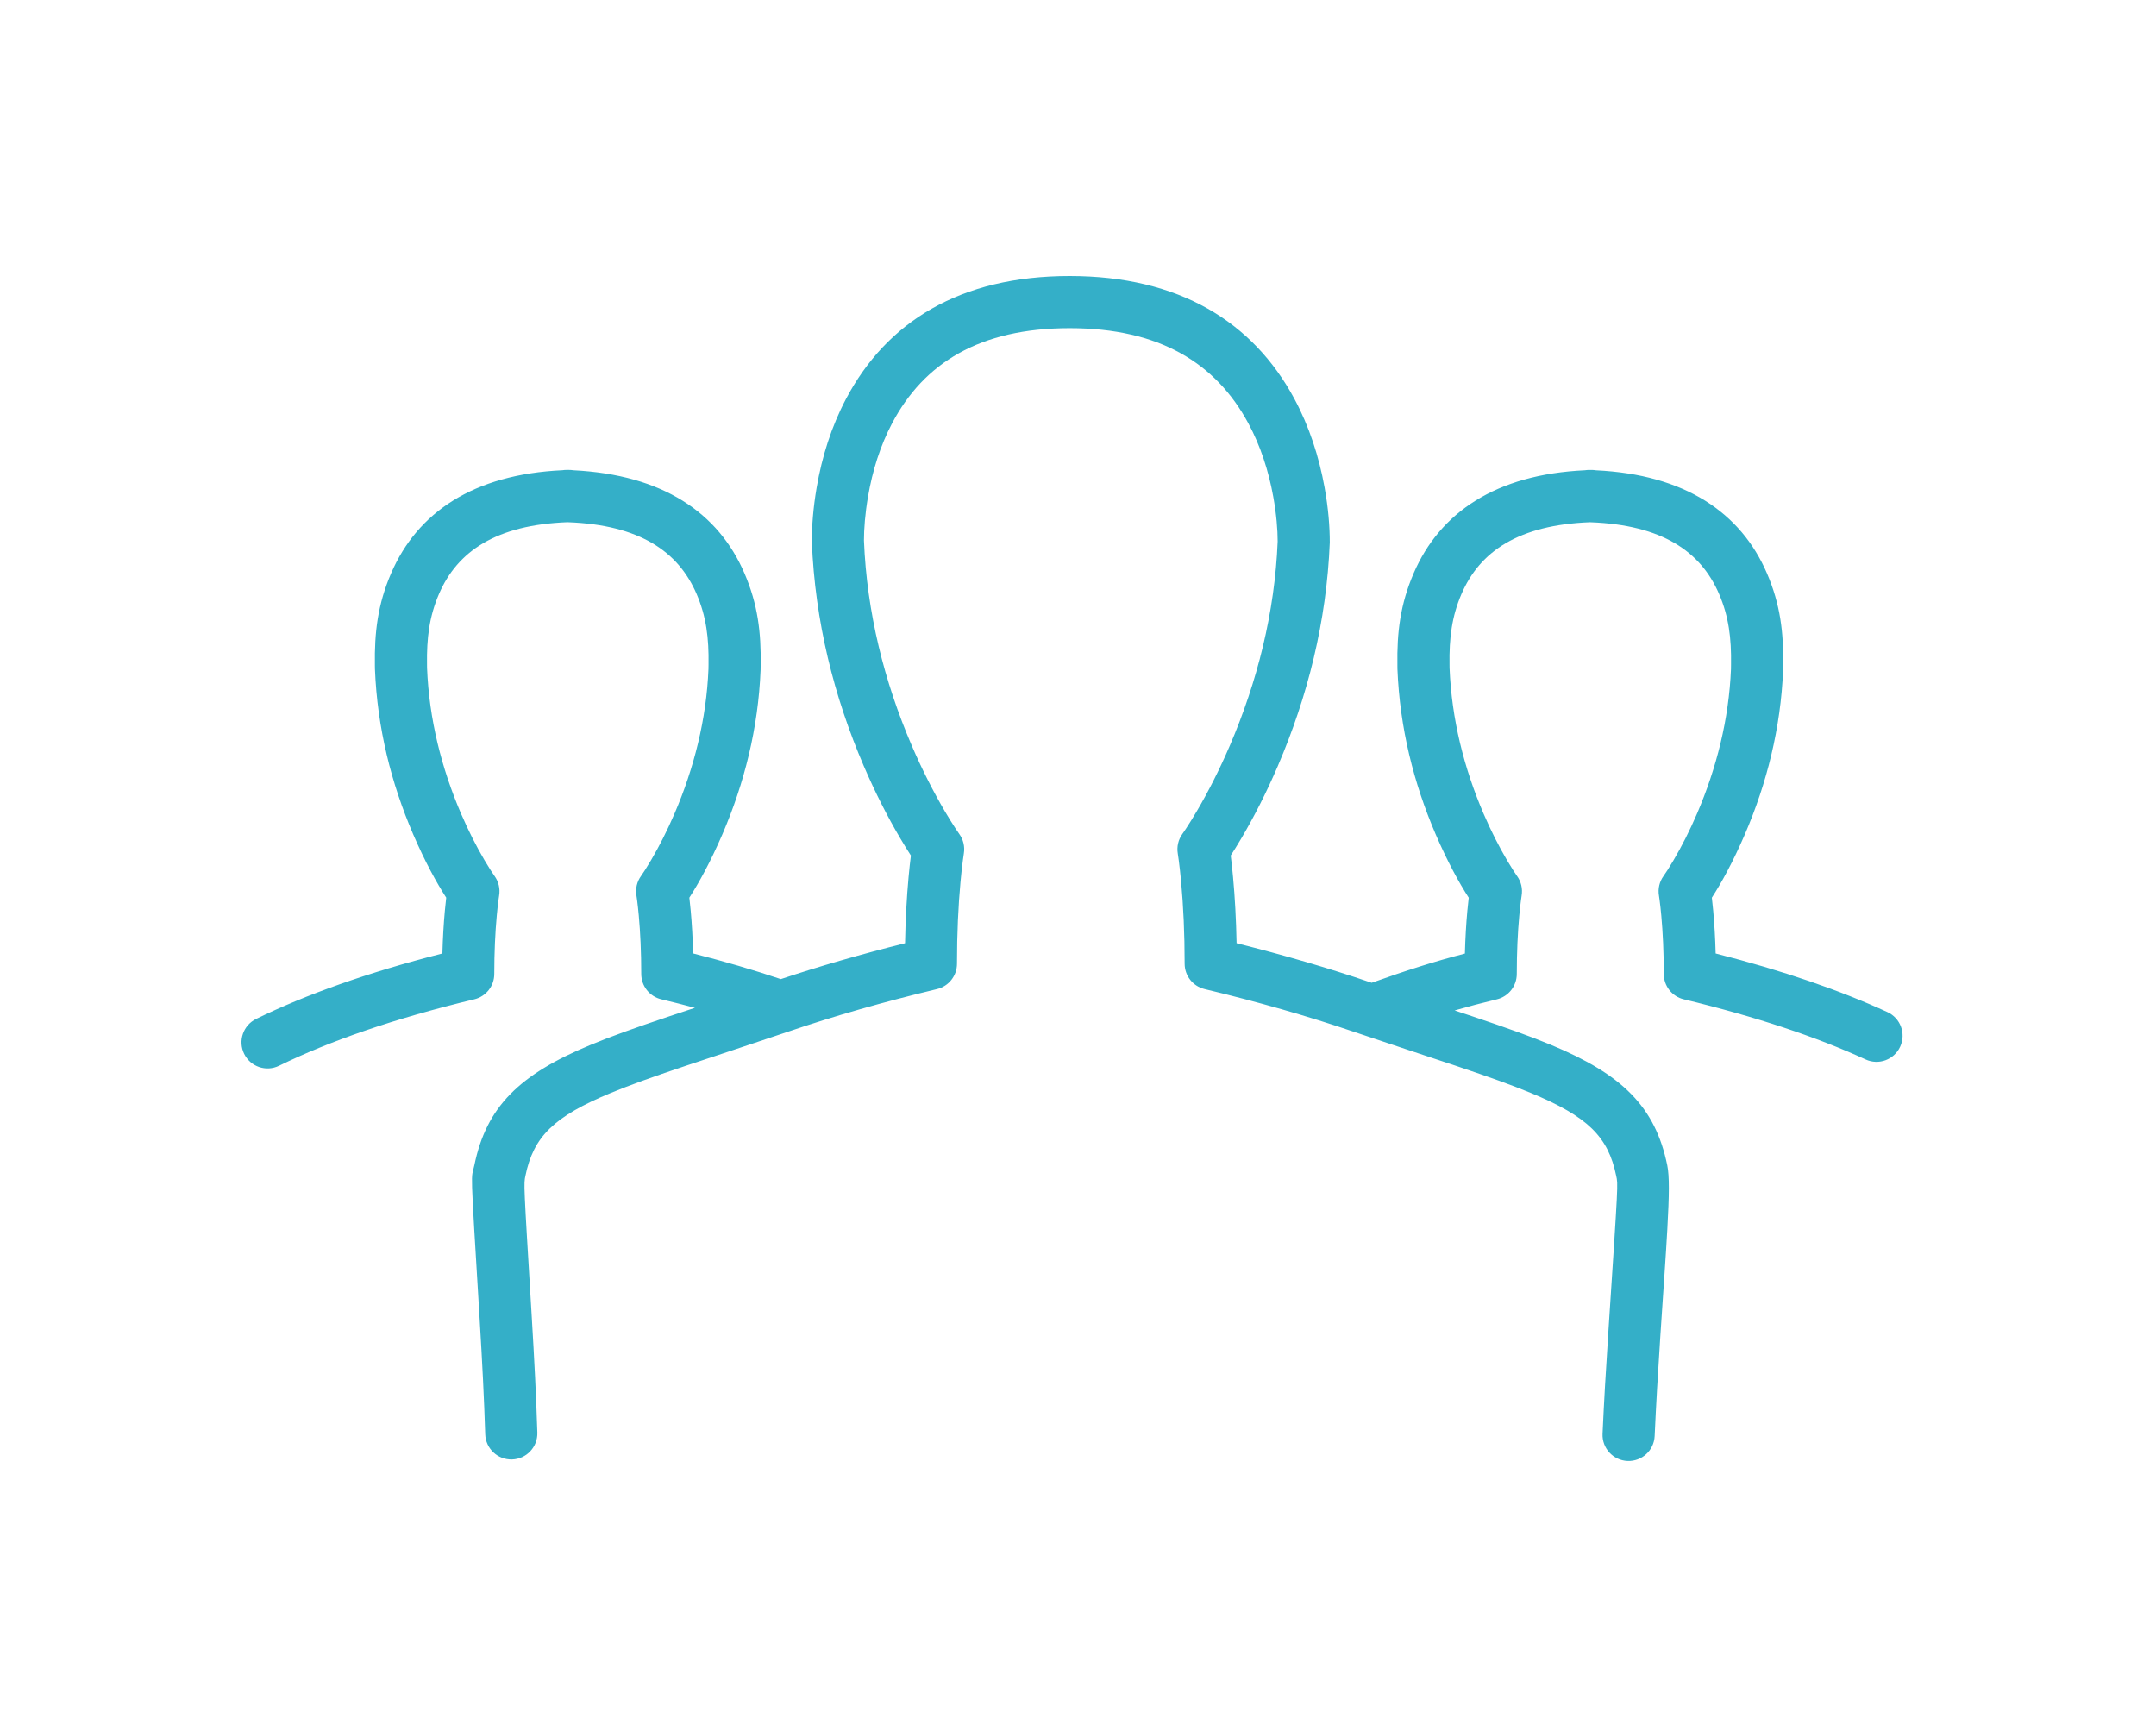
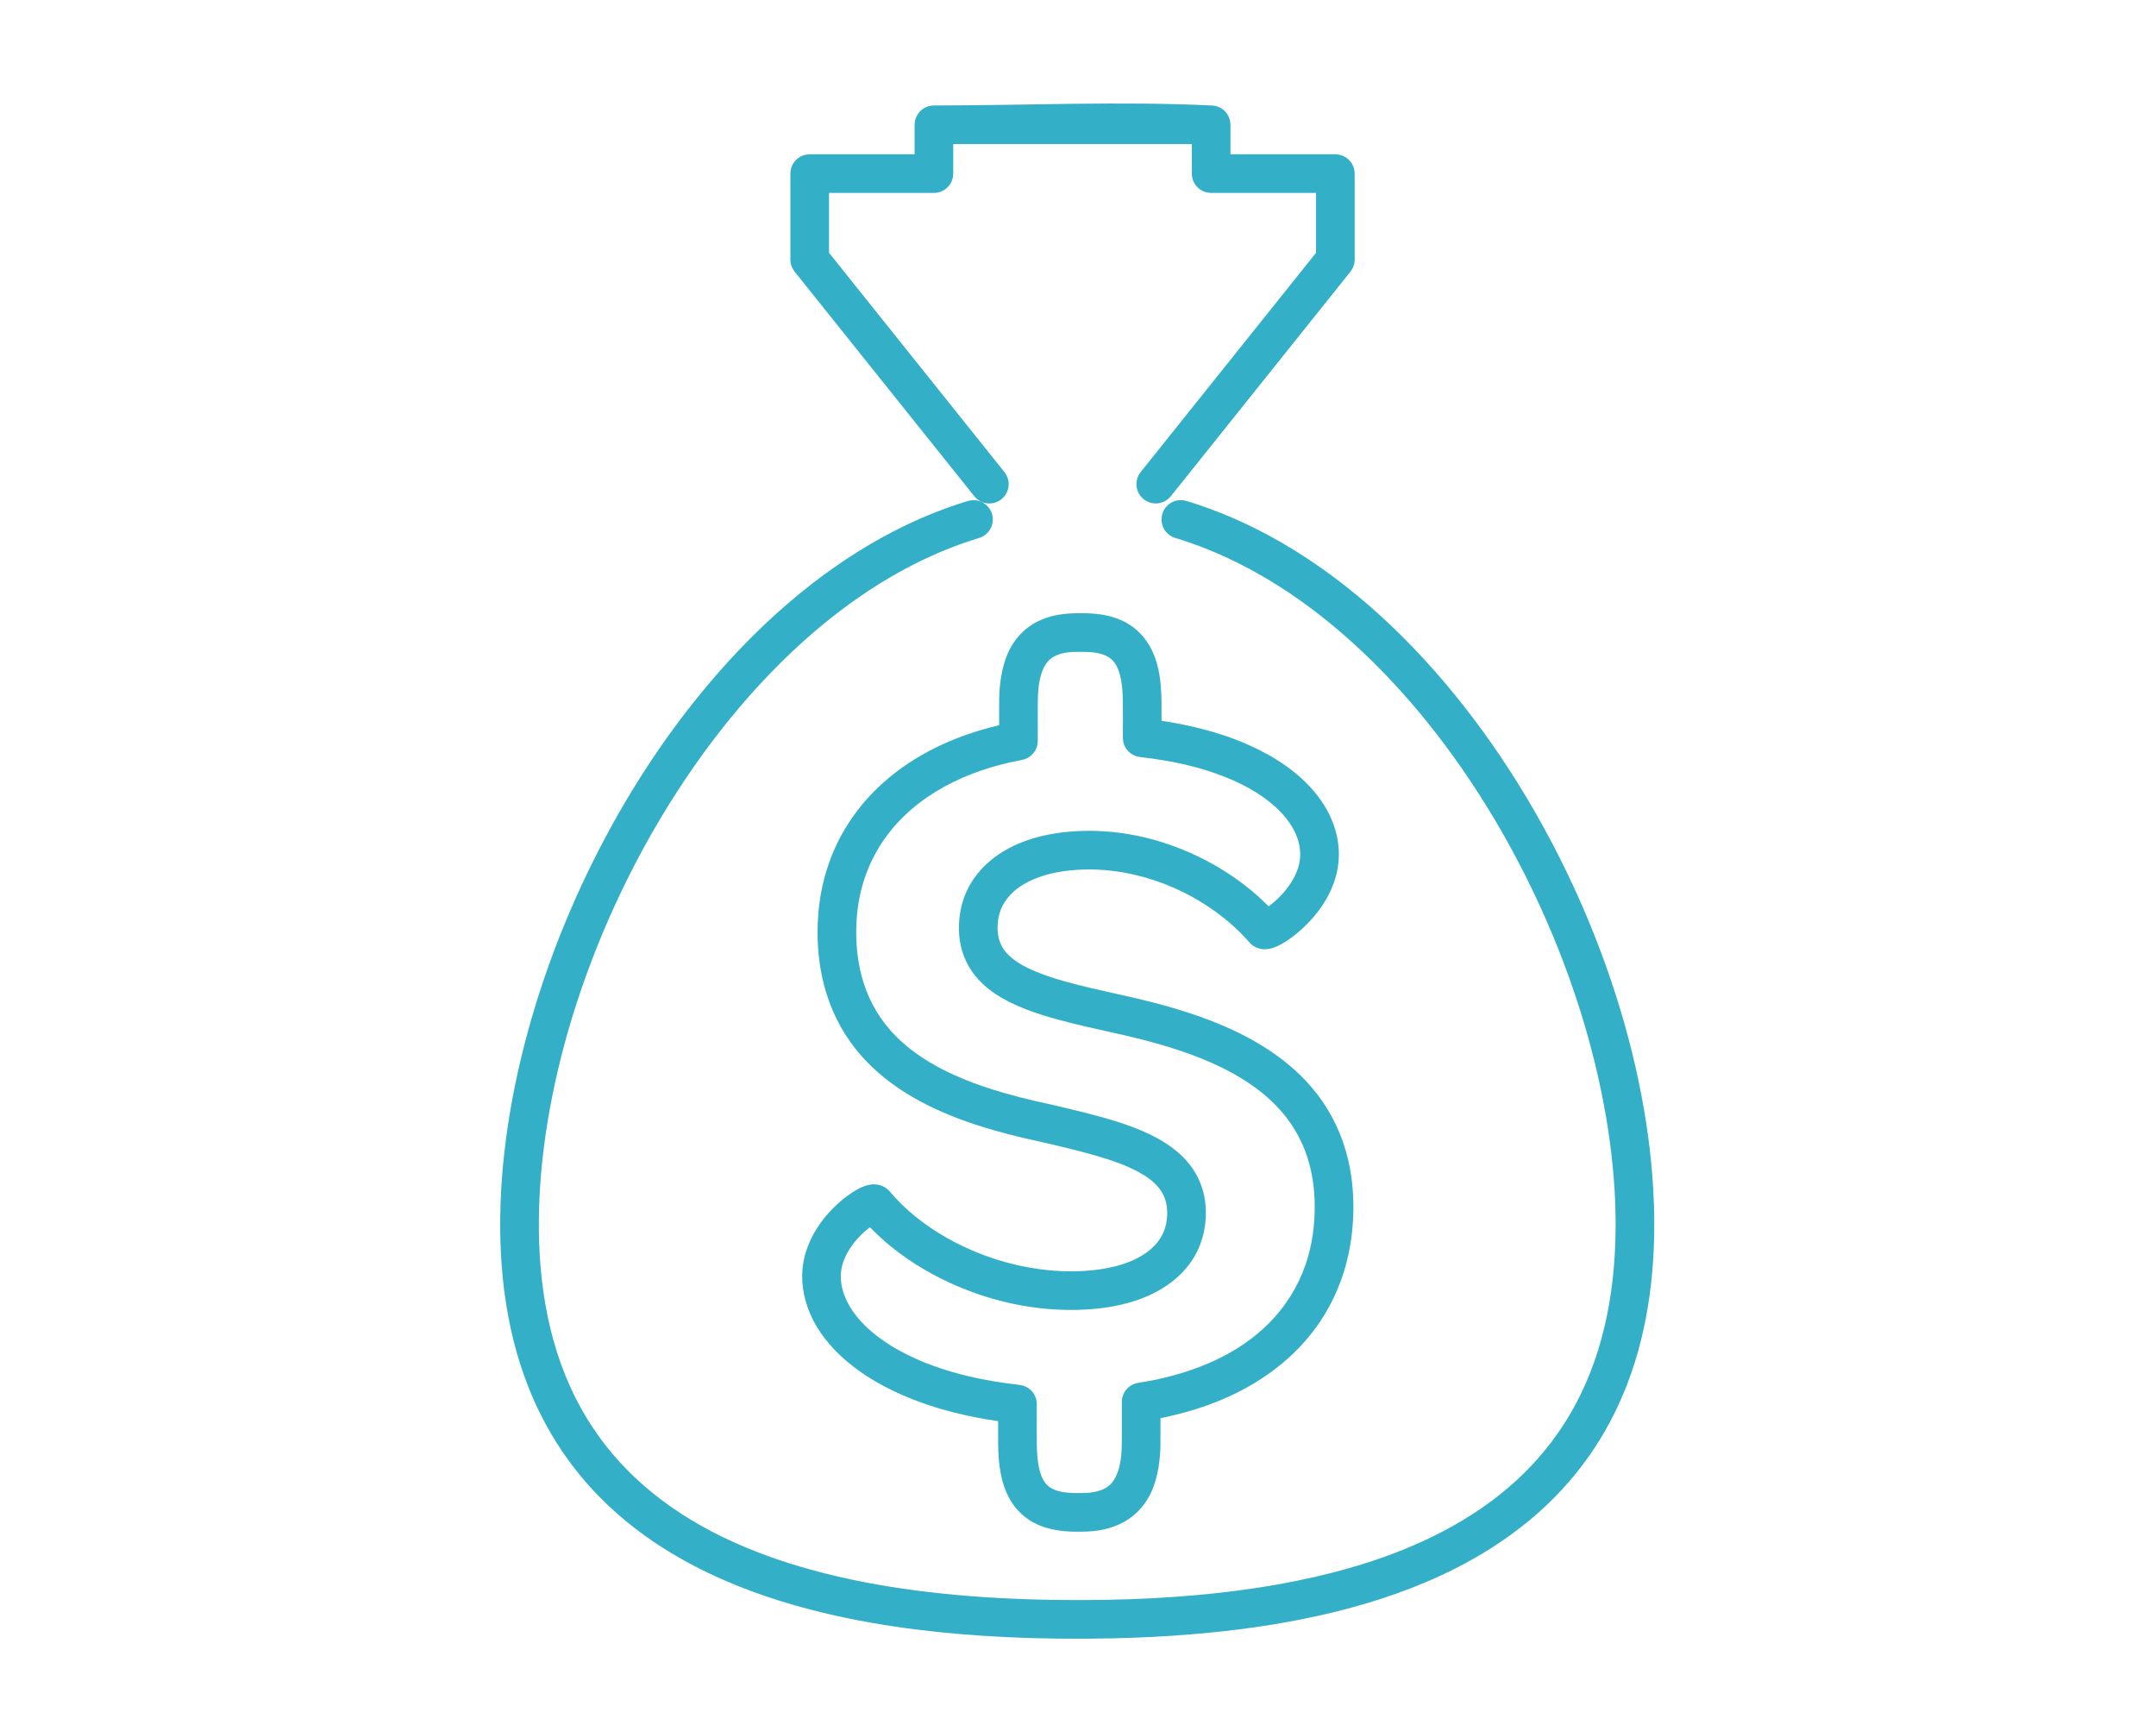
<svg xmlns="http://www.w3.org/2000/svg" width="125px" height="100px" viewBox="0 0 125 100" version="1.1">
  <defs />
  <g id="Symbols" stroke="none" stroke-width="1" fill="none" fill-rule="evenodd">
-     <g id="symbol-02" fill-rule="nonzero" fill="#34AFC8">
-       <path d="M33.034,27.251 C33.033,27.251 33.03,27.251 33.028,27.25 C33.03,27.25 33.032,27.251 33.034,27.251 Z M32.736,30.259 L32.728,30.259 C32.734,30.259 32.737,30.26 32.744,30.26 C32.742,30.26 32.739,30.26 32.736,30.259 Z M45.27,56.76 C43.699,56.232 42.007,55.736 40.186,55.272 C40.163,54.379 40.114,53.554 40.046,52.803 C40.019,52.51 39.992,52.255 39.967,52.039 C40.516,51.191 41.204,49.944 41.887,48.355 C43.153,45.407 43.964,42.208 44.097,38.843 C44.098,38.748 44.099,38.707 44.101,38.567 C44.132,36.661 43.936,35.033 43.164,33.239 C41.653,29.727 38.428,27.519 33.242,27.261 C33.178,27.258 33.114,27.255 33.05,27.253 L32.993,28.764 L34.505,28.752 C34.505,28.002 33.959,27.38 33.242,27.261 C33.161,27.248 33.078,27.241 32.993,27.241 C32.956,27.242 32.931,27.242 32.844,27.241 C32.763,27.241 32.685,27.247 32.608,27.259 C31.885,27.372 31.332,27.998 31.332,28.762 L32.844,28.762 L32.787,27.251 C32.727,27.254 32.667,27.256 32.608,27.259 C27.436,27.501 24.192,29.713 22.674,33.238 C21.901,35.033 21.705,36.662 21.735,38.569 C21.738,38.708 21.738,38.749 21.738,38.785 C21.873,42.21 22.684,45.409 23.951,48.357 C24.634,49.945 25.321,51.192 25.871,52.039 C25.845,52.255 25.818,52.511 25.791,52.803 C25.722,53.555 25.673,54.38 25.649,55.274 C21.31,56.378 17.735,57.657 14.848,59.069 C14.098,59.436 13.787,60.342 14.154,61.091 C14.521,61.841 15.426,62.152 16.176,61.785 C19.105,60.352 22.846,59.048 27.498,57.931 C28.178,57.768 28.657,57.16 28.657,56.461 C28.657,55.197 28.711,54.064 28.802,53.08 C28.833,52.739 28.866,52.443 28.899,52.194 C28.918,52.051 28.932,51.959 28.938,51.92 C29.005,51.521 28.91,51.112 28.672,50.783 C28.567,50.638 28.363,50.328 28.091,49.867 C27.628,49.081 27.163,48.175 26.728,47.163 C25.599,44.535 24.878,41.691 24.76,38.725 C24.761,38.724 24.76,38.658 24.758,38.521 C24.734,37.006 24.886,35.746 25.451,34.434 C26.521,31.949 28.78,30.428 32.902,30.272 C32.932,30.271 32.962,30.269 33.021,30.263 C33.775,30.175 34.354,29.535 34.355,28.752 L32.844,28.752 C32.844,28.752 32.808,30.263 32.825,30.266 C32.846,30.267 32.874,30.267 32.992,30.266 C33.058,30.264 33.066,30.263 33.103,30.259 C33.082,30.261 33.078,30.261 32.993,30.264 L32.993,28.752 L31.482,28.764 C31.482,29.529 32.051,30.165 32.825,30.266 C32.85,30.269 32.876,30.271 32.937,30.274 C37.058,30.428 39.318,31.949 40.387,34.434 C40.951,35.745 41.103,37.004 41.079,38.519 C41.076,38.656 41.075,38.722 41.075,38.783 C40.959,41.689 40.238,44.534 39.109,47.162 C38.674,48.173 38.209,49.08 37.747,49.865 C37.475,50.326 37.271,50.637 37.166,50.782 C36.929,51.109 36.833,51.518 36.9,51.916 C36.906,51.955 36.92,52.047 36.939,52.19 C36.971,52.44 37.004,52.736 37.035,53.077 C37.124,54.061 37.178,55.195 37.178,56.46 C37.178,57.159 37.658,57.767 38.338,57.93 C39.007,58.09 39.658,58.255 40.291,58.424 C39.473,58.695 38.863,58.897 38.786,58.923 C36.752,59.606 35.408,60.089 34.246,60.571 C30.116,62.283 28.197,64.156 27.501,67.555 C27.311,68.479 27.244,67.132 27.806,76.428 C27.964,79.026 28.068,81.102 28.132,83.143 C28.158,83.977 28.856,84.632 29.691,84.606 C30.525,84.58 31.18,83.882 31.154,83.047 C31.088,80.973 30.983,78.87 30.824,76.245 C30.354,68.482 30.363,68.649 30.463,68.162 C30.929,65.886 32.117,64.726 35.404,63.363 C36.486,62.915 37.775,62.451 39.747,61.789 C39.95,61.722 44.259,60.295 45.749,59.789 C48.33,58.911 51.185,58.091 54.325,57.338 C55.005,57.175 55.484,56.567 55.484,55.868 C55.484,54.1 55.56,52.512 55.687,51.131 C55.731,50.652 55.777,50.235 55.824,49.882 C55.851,49.677 55.871,49.542 55.881,49.482 C55.948,49.083 55.853,48.674 55.616,48.346 C55.583,48.3 55.51,48.195 55.402,48.032 C55.216,47.75 55.008,47.415 54.781,47.031 C54.129,45.923 53.474,44.646 52.861,43.221 C51.271,39.521 50.256,35.514 50.09,31.331 C50.091,30.67 50.153,29.796 50.327,28.782 C50.584,27.282 51.036,25.838 51.722,24.538 C53.562,21.049 56.799,19.023 62.014,19.023 C67.233,19.023 70.501,21.054 72.381,24.55 C73.082,25.852 73.55,27.298 73.821,28.796 C74.005,29.814 74.076,30.717 74.076,31.391 C73.909,35.513 72.894,39.519 71.305,43.219 C70.693,44.644 70.038,45.922 69.385,47.03 C69.159,47.415 68.95,47.749 68.764,48.032 C68.657,48.195 68.584,48.301 68.551,48.346 C68.314,48.674 68.218,49.083 68.286,49.482 C68.296,49.542 68.316,49.677 68.343,49.882 C68.389,50.235 68.436,50.652 68.48,51.131 C68.607,52.512 68.683,54.1 68.683,55.868 C68.683,56.567 69.162,57.175 69.842,57.338 C72.978,58.089 75.829,58.909 78.415,59.788 C79.905,60.294 84.207,61.719 84.418,61.789 C86.39,62.451 87.679,62.915 88.762,63.363 C92.047,64.726 93.236,65.886 93.703,68.162 C93.812,68.693 93.832,68.319 93.248,77.221 C93.101,79.459 92.994,81.308 92.913,83.115 C92.875,83.949 93.521,84.656 94.355,84.694 C95.188,84.731 95.895,84.086 95.933,83.252 C96.013,81.468 96.119,79.638 96.265,77.419 C96.299,76.896 96.334,76.371 96.38,75.696 C96.378,75.725 96.466,74.428 96.49,74.08 C96.574,72.832 96.627,71.997 96.668,71.254 C96.78,69.257 96.792,68.18 96.664,67.554 C95.967,64.155 94.048,62.283 89.92,60.571 C88.757,60.089 87.413,59.605 85.38,58.923 C85.316,58.902 84.913,58.768 84.337,58.577 C85.122,58.35 85.914,58.141 86.781,57.933 C87.46,57.769 87.939,57.162 87.939,56.463 C87.939,55.199 87.993,54.066 88.084,53.081 C88.115,52.741 88.148,52.445 88.181,52.196 C88.2,52.052 88.214,51.96 88.22,51.922 C88.288,51.523 88.192,51.113 87.955,50.785 C87.85,50.64 87.645,50.329 87.374,49.868 C86.911,49.082 86.446,48.175 86.011,47.163 C84.882,44.536 84.161,41.691 84.042,38.726 C84.044,38.725 84.043,38.659 84.04,38.523 C84.016,37.008 84.168,35.748 84.733,34.435 C85.803,31.951 88.063,30.43 92.185,30.274 C92.216,30.273 92.246,30.271 92.307,30.265 C93.06,30.175 93.638,29.536 93.639,28.754 L92.127,28.754 C92.127,28.754 92.092,30.264 92.103,30.267 C92.125,30.268 92.156,30.269 92.277,30.268 C92.341,30.266 92.352,30.265 92.386,30.261 C92.37,30.262 92.361,30.263 92.275,30.265 L92.275,28.754 L90.764,28.765 C90.764,29.531 91.334,30.167 92.103,30.267 C92.13,30.27 92.157,30.272 92.219,30.276 C96.341,30.43 98.6,31.95 99.669,34.435 C100.233,35.747 100.385,37.006 100.361,38.52 C100.359,38.657 100.358,38.723 100.358,38.785 C100.241,41.691 99.52,44.535 98.391,47.163 C97.957,48.175 97.492,49.081 97.029,49.867 C96.758,50.328 96.553,50.639 96.448,50.784 C96.211,51.111 96.115,51.52 96.182,51.919 C96.189,51.958 96.203,52.05 96.221,52.193 C96.254,52.443 96.287,52.739 96.318,53.079 C96.408,54.063 96.462,55.197 96.462,56.461 C96.462,57.16 96.941,57.768 97.62,57.931 C101.866,58.952 105.354,60.128 108.166,61.419 C108.925,61.767 109.822,61.434 110.17,60.675 C110.518,59.917 110.186,59.019 109.427,58.671 C106.691,57.415 103.392,56.274 99.47,55.274 C99.447,54.381 99.397,53.555 99.329,52.804 C99.302,52.511 99.275,52.256 99.249,52.04 C99.799,51.193 100.486,49.945 101.169,48.357 C102.435,45.409 103.246,42.209 103.38,38.845 C103.381,38.749 103.381,38.708 103.384,38.569 C103.414,36.662 103.218,35.034 102.446,33.24 C100.931,29.718 97.69,27.507 92.525,27.263 C92.461,27.26 92.396,27.257 92.332,27.255 L92.275,28.765 L93.787,28.754 C93.787,28.004 93.241,27.382 92.525,27.263 C92.444,27.249 92.36,27.242 92.275,27.242 C92.244,27.243 92.22,27.244 92.127,27.242 C92.047,27.242 91.969,27.249 91.892,27.261 C91.169,27.374 90.616,27.999 90.616,28.764 L92.127,28.764 L92.07,27.253 C92.011,27.255 91.951,27.258 91.892,27.261 C86.719,27.503 83.474,29.715 81.957,33.24 C81.184,35.035 80.987,36.664 81.018,38.571 C81.02,38.71 81.02,38.751 81.02,38.786 C81.156,42.211 81.967,45.41 83.233,48.357 C83.916,49.946 84.604,51.193 85.153,52.041 C85.127,52.257 85.1,52.512 85.073,52.805 C85.004,53.557 84.955,54.384 84.931,55.279 C83.127,55.748 81.536,56.256 79.525,56.973 C79.477,56.956 79.431,56.941 79.388,56.926 C77.034,56.125 74.473,55.375 71.695,54.679 C71.668,53.285 71.596,52.006 71.49,50.855 C71.444,50.351 71.398,49.93 71.355,49.596 C71.534,49.321 71.748,48.976 71.991,48.564 C72.706,47.349 73.419,45.959 74.083,44.412 C75.809,40.393 76.914,36.032 77.097,31.451 C77.099,30.546 77.014,29.466 76.796,28.259 C76.472,26.466 75.907,24.723 75.044,23.117 C72.645,18.659 68.367,16 62.014,16 C55.658,16 51.403,18.663 49.048,23.128 C48.201,24.734 47.654,26.477 47.347,28.271 C47.142,29.47 47.068,30.511 47.068,31.391 C47.251,36.033 48.356,40.395 50.084,44.415 C50.748,45.961 51.461,47.351 52.176,48.565 C52.419,48.977 52.633,49.321 52.812,49.596 C52.769,49.93 52.723,50.351 52.676,50.855 C52.571,52.006 52.499,53.285 52.472,54.68 C49.884,55.327 47.485,56.022 45.27,56.76 Z" id="Combined-Shape" />
+     <g id="symbol-02" fill="#34AFC8">
+       <path d="M68.625,29.003 L68.788,29.04 C69.033,29.115 69.276,29.192 69.519,29.273 C70.374,29.565 71.215,29.898 72.036,30.277 C76.323,32.258 80.039,35.348 83.151,38.867 C84.75,40.675 86.201,42.611 87.512,44.637 C88.921,46.812 90.169,49.092 91.254,51.445 C92.328,53.777 93.243,56.183 93.978,58.643 C94.609,60.759 95.108,62.917 95.443,65.1 C95.585,66.023 95.697,66.95 95.776,67.88 C95.831,68.53 95.87,69.181 95.892,69.834 C96.008,73.373 95.609,76.975 94.322,80.293 C94.112,80.832 93.88,81.362 93.625,81.882 C93.277,82.589 92.885,83.274 92.452,83.933 C91.787,84.943 91.024,85.888 90.177,86.752 C88.511,88.454 86.536,89.828 84.416,90.906 C82.207,92.029 79.848,92.838 77.445,93.431 C76.72,93.611 75.99,93.77 75.256,93.913 C74.377,94.084 73.493,94.229 72.606,94.354 C71.43,94.519 70.248,94.647 69.064,94.744 C67.565,94.867 66.062,94.94 64.558,94.975 C62.467,95.023 60.373,95.003 58.283,94.902 C54.77,94.732 51.252,94.333 47.826,93.519 C45.519,92.97 43.25,92.229 41.108,91.208 C40.395,90.868 39.699,90.495 39.019,90.093 C37.505,89.197 36.092,88.116 34.849,86.869 C33.996,86.013 33.225,85.076 32.551,84.072 C32.113,83.419 31.716,82.738 31.363,82.035 C31.103,81.52 30.867,80.993 30.654,80.457 C29.219,76.853 28.845,72.907 29.053,69.058 C29.096,68.269 29.164,67.481 29.254,66.696 C29.362,65.76 29.501,64.827 29.67,63.899 C29.891,62.678 30.163,61.466 30.478,60.266 C30.873,58.765 31.337,57.283 31.863,55.824 C32.593,53.799 33.443,51.818 34.404,49.892 C36.254,46.184 38.517,42.667 41.205,39.509 C43.291,37.058 45.643,34.816 48.274,32.957 C50.093,31.672 52.047,30.571 54.116,29.744 C54.594,29.553 55.078,29.376 55.568,29.215 C55.69,29.175 55.812,29.136 55.935,29.098 C56.103,29.046 56.266,28.994 56.445,28.994 C56.961,28.995 57.422,29.363 57.536,29.867 C57.56,29.976 57.568,30.089 57.56,30.2 C57.551,30.312 57.526,30.421 57.485,30.526 C57.403,30.734 57.257,30.915 57.072,31.041 C56.948,31.125 56.909,31.132 56.771,31.185 C56.547,31.254 56.324,31.325 56.101,31.399 C55.378,31.647 54.667,31.926 53.971,32.241 C50.621,33.76 47.642,36.027 45.057,38.626 C44.5,39.187 43.959,39.765 43.435,40.358 C41.911,42.081 40.528,43.929 39.278,45.86 C37.927,47.946 36.731,50.131 35.691,52.388 C34.718,54.501 33.881,56.677 33.197,58.901 C32.577,60.919 32.083,62.978 31.743,65.062 C31.6,65.938 31.486,66.817 31.402,67.7 C31.332,68.435 31.283,69.171 31.259,69.909 C31.134,73.703 31.641,77.604 33.364,81.028 C33.676,81.647 34.026,82.248 34.412,82.823 C34.979,83.668 35.624,84.458 36.335,85.185 C36.674,85.531 37.028,85.862 37.394,86.179 C40.135,88.547 43.533,90.035 46.999,90.993 C47.558,91.148 48.121,91.289 48.687,91.418 C50.6,91.856 52.543,92.158 54.494,92.366 C56.728,92.604 58.974,92.719 61.221,92.75 C64.918,92.8 68.63,92.65 72.294,92.135 C73.261,91.999 74.224,91.837 75.181,91.643 C75.873,91.503 76.562,91.346 77.245,91.171 C77.798,91.029 78.348,90.875 78.893,90.707 C82.193,89.69 85.397,88.149 87.952,85.79 C88.342,85.43 88.716,85.052 89.071,84.656 C89.688,83.97 90.247,83.233 90.74,82.454 C91.059,81.949 91.351,81.428 91.614,80.892 C93.284,77.499 93.775,73.652 93.652,69.907 C93.628,69.17 93.579,68.433 93.509,67.698 C93.413,66.687 93.276,65.68 93.104,64.679 C92.744,62.591 92.231,60.53 91.593,58.51 C90.848,56.157 89.933,53.858 88.865,51.633 C87.792,49.394 86.562,47.229 85.178,45.167 C83.975,43.375 82.654,41.659 81.207,40.055 C80.679,39.469 80.134,38.898 79.572,38.344 C76.969,35.78 73.972,33.556 70.609,32.093 C69.91,31.789 69.196,31.522 68.471,31.287 L68.304,31.235 L68.133,31.183 L67.977,31.122 C67.929,31.094 67.878,31.07 67.832,31.038 C67.693,30.944 67.576,30.819 67.492,30.674 C67.263,30.28 67.3,29.772 67.583,29.415 C67.653,29.327 67.735,29.25 67.827,29.187 C67.966,29.092 68.125,29.029 68.291,29.004 C68.346,28.995 68.402,28.995 68.458,28.991 C68.514,28.995 68.569,28.999 68.625,29.003 Z M62.946,35.55 C63.487,35.563 64.026,35.622 64.545,35.782 C64.886,35.888 65.214,36.035 65.514,36.23 C65.712,36.359 65.898,36.509 66.065,36.676 C66.205,36.814 66.333,36.965 66.447,37.125 C67.19,38.164 67.335,39.493 67.342,40.734 L67.342,41.786 C67.628,41.829 67.627,41.829 67.912,41.876 C68.212,41.93 68.211,41.93 68.51,41.987 C69.259,42.141 70,42.322 70.728,42.555 C71.309,42.74 71.881,42.955 72.438,43.204 C72.807,43.37 73.17,43.551 73.524,43.749 C73.792,43.899 74.054,44.059 74.31,44.23 C75.616,45.104 76.783,46.3 77.32,47.804 C77.393,48.009 77.454,48.218 77.502,48.43 C77.576,48.76 77.617,49.099 77.624,49.438 C77.631,49.843 77.586,50.247 77.492,50.641 C77.4,51.03 77.26,51.408 77.084,51.767 C76.749,52.448 76.286,53.063 75.75,53.599 C75.396,53.953 75.009,54.278 74.589,54.551 C74.127,54.853 73.567,55.144 73.002,54.986 C72.823,54.937 72.656,54.843 72.52,54.717 C72.452,54.654 72.393,54.581 72.332,54.513 C72.247,54.416 72.22,54.388 72.132,54.294 C72.028,54.185 71.922,54.078 71.815,53.971 C70.403,52.614 68.676,51.599 66.813,50.997 C65.276,50.5 63.641,50.293 62.031,50.461 C61.315,50.536 60.6,50.687 59.935,50.969 C59.521,51.144 59.126,51.372 58.788,51.669 C58.512,51.912 58.277,52.203 58.113,52.534 C57.937,52.89 57.849,53.283 57.838,53.679 C57.83,53.945 57.853,54.213 57.926,54.47 C58.009,54.76 58.159,55.03 58.363,55.253 C58.821,55.751 59.443,56.071 60.06,56.326 C61.073,56.746 62.145,57.012 63.208,57.269 C64.109,57.48 65.014,57.673 65.916,57.883 C66.474,58.016 67.03,58.155 67.582,58.309 C68.058,58.442 68.53,58.585 68.999,58.74 C69.381,58.866 69.759,59 70.134,59.144 C72.323,59.985 74.438,61.18 75.991,62.969 C76.233,63.248 76.46,63.54 76.67,63.844 C77.471,65.002 78.004,66.327 78.263,67.71 C78.477,68.852 78.515,70.028 78.412,71.184 C78.322,72.196 78.112,73.198 77.772,74.156 C77.521,74.862 77.199,75.543 76.811,76.184 C76.497,76.703 76.139,77.195 75.745,77.656 C74.44,79.179 72.745,80.323 70.908,81.109 C69.763,81.599 68.566,81.948 67.348,82.2 L67.281,82.213 C67.281,82.771 67.288,83.331 67.277,83.889 C67.273,84.026 67.267,84.164 67.258,84.301 C67.182,85.327 66.951,86.369 66.328,87.21 C66.211,87.369 66.081,87.518 65.94,87.656 C65.333,88.247 64.539,88.586 63.709,88.719 C63.272,88.789 62.833,88.796 62.391,88.795 C61.447,88.793 60.473,88.637 59.669,88.113 C59.503,88.005 59.346,87.882 59.202,87.747 C59.058,87.612 58.926,87.464 58.807,87.307 C58.132,86.411 57.929,85.26 57.881,84.165 C57.873,83.98 57.87,83.795 57.869,83.61 L57.869,82.386 C57.633,82.353 57.398,82.313 57.162,82.275 C56.836,82.217 56.836,82.217 56.51,82.154 C55.89,82.027 55.274,81.885 54.666,81.711 C54.099,81.548 53.539,81.363 52.989,81.15 C52.561,80.984 52.138,80.801 51.725,80.6 C51.411,80.447 51.103,80.284 50.802,80.109 C50.584,79.983 50.371,79.851 50.162,79.713 C48.816,78.823 47.6,77.634 46.959,76.131 C46.568,75.216 46.407,74.193 46.574,73.207 C46.797,71.886 47.57,70.706 48.544,69.809 C48.903,69.479 49.296,69.174 49.726,68.942 C49.965,68.812 50.221,68.704 50.493,68.667 C50.622,68.649 50.751,68.656 50.879,68.674 L50.9,68.678 C51.014,68.704 51.123,68.734 51.228,68.788 C51.342,68.845 51.438,68.922 51.531,69.008 C51.656,69.145 51.773,69.288 51.897,69.425 C52.873,70.476 54.046,71.325 55.315,71.99 C56.865,72.803 58.561,73.348 60.296,73.578 C61.451,73.731 62.636,73.751 63.79,73.582 C64.421,73.489 65.049,73.336 65.635,73.081 C66.021,72.913 66.391,72.7 66.711,72.425 C67.012,72.166 67.265,71.851 67.431,71.49 C67.586,71.155 67.662,70.79 67.672,70.423 C67.681,70.113 67.647,69.8 67.546,69.506 C67.466,69.274 67.344,69.06 67.192,68.869 C66.874,68.471 66.441,68.177 65.998,67.936 C65.27,67.542 64.477,67.272 63.685,67.037 C62.627,66.723 61.55,66.471 60.475,66.225 C60.05,66.128 59.625,66.036 59.201,65.936 C58.935,65.871 58.67,65.804 58.404,65.736 C57.951,65.616 57.499,65.49 57.051,65.352 C54.528,64.574 52.021,63.417 50.181,61.471 C49.863,61.135 49.568,60.777 49.299,60.4 C48.496,59.275 47.95,57.985 47.664,56.634 C47.422,55.491 47.352,54.307 47.431,53.142 C47.497,52.163 47.679,51.192 47.985,50.259 C48.225,49.528 48.541,48.822 48.928,48.157 C49.222,47.65 49.556,47.168 49.926,46.714 C51.169,45.187 52.795,44.01 54.575,43.184 C55.64,42.689 56.758,42.322 57.899,42.048 L57.928,42.041 C57.928,41.514 57.922,40.985 57.931,40.457 C57.935,40.32 57.941,40.184 57.949,40.048 C58.023,38.991 58.257,37.91 58.915,37.053 C59.035,36.897 59.167,36.751 59.311,36.617 C59.483,36.456 59.672,36.312 59.873,36.188 C60.143,36.021 60.435,35.89 60.736,35.793 C61.251,35.627 61.787,35.564 62.326,35.55 C62.533,35.548 62.74,35.548 62.946,35.55 Z M63.577,48.169 C64.18,48.193 64.78,48.248 65.376,48.346 C66.807,48.583 68.201,49.037 69.505,49.671 C70.593,50.199 71.622,50.854 72.554,51.626 C72.886,51.901 73.202,52.192 73.509,52.495 L73.555,52.542 C73.94,52.261 74.287,51.921 74.582,51.548 C74.825,51.239 75.035,50.901 75.18,50.536 C75.276,50.295 75.343,50.043 75.37,49.786 C75.386,49.634 75.387,49.48 75.376,49.327 C75.306,48.386 74.755,47.558 74.095,46.917 C73.982,46.808 73.865,46.703 73.745,46.603 C72.968,45.95 72.061,45.462 71.125,45.08 C69.52,44.424 67.811,44.081 66.094,43.885 L65.948,43.858 C65.823,43.818 65.789,43.814 65.673,43.749 C65.413,43.603 65.218,43.353 65.14,43.065 C65.106,42.937 65.11,42.903 65.101,42.772 C65.101,42.02 65.111,41.259 65.099,40.503 C65.089,40.168 65.068,39.834 65.012,39.503 C64.972,39.263 64.914,39.024 64.823,38.798 C64.754,38.628 64.664,38.464 64.543,38.326 C64.187,37.92 63.603,37.823 63.092,37.797 C62.998,37.792 62.904,37.79 62.81,37.79 C62.661,37.789 62.513,37.788 62.366,37.791 C61.811,37.8 61.178,37.89 60.779,38.316 C60.562,38.548 60.433,38.849 60.348,39.152 C60.202,39.667 60.172,40.208 60.168,40.74 L60.168,42.951 C60.159,43.095 60.143,43.228 60.09,43.364 C59.985,43.627 59.781,43.845 59.524,43.965 C59.41,44.019 59.378,44.021 59.257,44.052 C59.02,44.097 58.785,44.145 58.551,44.197 C57.801,44.371 57.062,44.587 56.344,44.866 C54.894,45.427 53.526,46.232 52.406,47.319 C52.143,47.574 51.895,47.844 51.663,48.129 C51.368,48.492 51.1,48.877 50.865,49.282 C50.557,49.813 50.306,50.376 50.114,50.958 C49.866,51.714 49.72,52.501 49.667,53.294 C49.602,54.253 49.657,55.229 49.856,56.17 C50.104,57.34 50.599,58.447 51.339,59.388 C52.525,60.894 54.226,61.893 55.981,62.601 C56.304,62.732 56.632,62.853 56.962,62.967 C57.376,63.109 57.794,63.24 58.215,63.361 C58.797,63.528 59.384,63.678 59.974,63.816 C60.306,63.894 60.639,63.963 60.971,64.039 C61.244,64.102 61.517,64.168 61.791,64.232 C62.19,64.327 62.588,64.424 62.986,64.524 C64.211,64.841 65.443,65.184 66.592,65.727 C67.375,66.097 68.124,66.568 68.716,67.207 C69.094,67.615 69.399,68.088 69.602,68.606 C69.805,69.123 69.904,69.677 69.914,70.233 C69.932,71.245 69.66,72.249 69.093,73.092 C68.406,74.116 67.353,74.827 66.215,75.264 C65.418,75.57 64.578,75.752 63.732,75.849 C62.879,75.947 62.016,75.962 61.159,75.911 C59.05,75.785 56.967,75.242 55.051,74.357 C53.725,73.745 52.469,72.966 51.36,72.015 C51.063,71.761 50.78,71.492 50.505,71.214 L50.438,71.145 C50.018,71.461 49.643,71.844 49.344,72.278 C49.151,72.558 48.989,72.861 48.882,73.185 C48.823,73.365 48.781,73.552 48.762,73.74 C48.668,74.659 49.075,75.557 49.63,76.265 C49.728,76.389 49.83,76.509 49.937,76.625 C50.071,76.769 50.211,76.908 50.357,77.04 C50.537,77.204 50.725,77.359 50.919,77.505 C51.156,77.685 51.403,77.852 51.656,78.009 C51.995,78.219 52.346,78.41 52.705,78.585 C53.138,78.795 53.582,78.982 54.033,79.149 C54.706,79.397 55.395,79.601 56.092,79.769 C57.088,80.009 58.099,80.169 59.116,80.284 L59.262,80.31 C59.387,80.351 59.422,80.355 59.537,80.42 C59.798,80.566 59.993,80.815 60.071,81.104 C60.106,81.231 60.101,81.266 60.11,81.397 C60.11,82.207 60.1,83.028 60.113,83.842 C60.116,83.988 60.122,84.134 60.132,84.28 C60.141,84.41 60.153,84.541 60.17,84.671 C60.181,84.758 60.194,84.846 60.209,84.933 C60.284,85.35 60.413,85.811 60.733,86.11 C60.804,86.177 60.884,86.234 60.968,86.281 C61.213,86.418 61.495,86.482 61.772,86.518 C62.108,86.561 62.45,86.559 62.789,86.553 C63.355,86.544 63.996,86.448 64.407,86.02 C64.629,85.788 64.764,85.487 64.854,85.183 C65.004,84.672 65.037,84.133 65.04,83.603 L65.04,81.273 C65.048,81.146 65.044,81.113 65.077,80.988 C65.151,80.708 65.334,80.463 65.582,80.313 C65.665,80.264 65.753,80.225 65.846,80.198 C65.892,80.185 65.939,80.177 65.986,80.166 C66.243,80.126 66.499,80.082 66.754,80.033 C68.928,79.602 71.072,78.806 72.808,77.397 C73.078,77.178 73.337,76.945 73.582,76.698 C74.533,75.739 75.261,74.576 75.698,73.298 C76.081,72.177 76.24,70.989 76.223,69.808 C76.21,68.873 76.079,67.937 75.785,67.049 C75.494,66.167 75.043,65.345 74.457,64.626 C73.198,63.082 71.411,62.065 69.585,61.335 C69.246,61.2 68.902,61.073 68.557,60.955 C68.036,60.776 67.51,60.616 66.98,60.468 C66.371,60.298 65.758,60.145 65.142,60.004 C64.462,59.847 63.778,59.701 63.098,59.545 C62.827,59.481 62.556,59.417 62.286,59.352 C61.022,59.034 59.744,58.692 58.571,58.111 C57.805,57.732 57.08,57.238 56.54,56.567 C56.26,56.218 56.035,55.827 55.878,55.408 C55.682,54.887 55.593,54.326 55.596,53.769 C55.6,53.049 55.739,52.335 56.039,51.678 C56.399,50.887 56.974,50.212 57.669,49.694 C59.016,48.69 60.724,48.281 62.375,48.186 C62.641,48.17 62.907,48.165 63.173,48.163 C63.376,48.165 63.375,48.165 63.577,48.169 Z M70.329,6.119 C70.44,6.135 70.544,6.156 70.648,6.199 C70.955,6.326 71.195,6.59 71.291,6.909 C71.324,7.017 71.334,7.122 71.34,7.234 L71.34,8.945 L77.421,8.945 L77.531,8.95 C77.642,8.966 77.746,8.987 77.85,9.03 C78.157,9.157 78.397,9.421 78.493,9.74 C78.526,9.847 78.536,9.953 78.541,10.065 L78.541,15.047 C78.537,15.143 78.539,15.167 78.521,15.262 C78.485,15.444 78.404,15.598 78.296,15.747 L67.882,28.767 C67.754,28.912 67.614,29.03 67.433,29.104 C67.328,29.147 67.216,29.174 67.103,29.184 C66.641,29.223 66.191,28.964 65.994,28.545 C65.945,28.442 65.913,28.332 65.897,28.22 C65.866,27.994 65.906,27.761 66.009,27.558 C66.055,27.468 66.073,27.45 66.132,27.368 L76.301,14.654 L76.301,11.185 L70.219,11.185 C70.07,11.178 69.93,11.158 69.79,11.1 C69.483,10.973 69.244,10.709 69.147,10.39 C69.114,10.282 69.104,10.177 69.099,10.065 L69.099,8.354 L55.267,8.354 L55.267,10.065 C55.26,10.214 55.239,10.355 55.182,10.494 C55.054,10.801 54.79,11.04 54.472,11.137 C54.364,11.17 54.258,11.18 54.147,11.185 L48.065,11.185 L48.065,14.654 L58.236,27.368 C58.349,27.525 58.433,27.688 58.466,27.88 C58.485,27.992 58.487,28.107 58.471,28.22 C58.409,28.679 58.057,29.061 57.605,29.161 C57.494,29.186 57.379,29.194 57.266,29.184 C57.039,29.165 56.82,29.075 56.645,28.929 C56.568,28.865 56.553,28.843 56.487,28.767 L46.07,15.747 C45.962,15.598 45.881,15.444 45.845,15.262 C45.827,15.167 45.829,15.143 45.824,15.047 L45.824,10.065 C45.832,9.916 45.852,9.775 45.91,9.636 C46.037,9.329 46.301,9.089 46.619,8.993 C46.727,8.96 46.833,8.95 46.945,8.945 L53.026,8.945 L53.026,7.234 L53.032,7.124 C53.048,7.014 53.068,6.909 53.111,6.805 C53.239,6.498 53.503,6.259 53.821,6.162 C53.929,6.129 54.035,6.119 54.147,6.114 C59.541,6.114 64.941,5.854 70.329,6.119 Z" id="Page-1" />
    </g>
  </g>
</svg>
